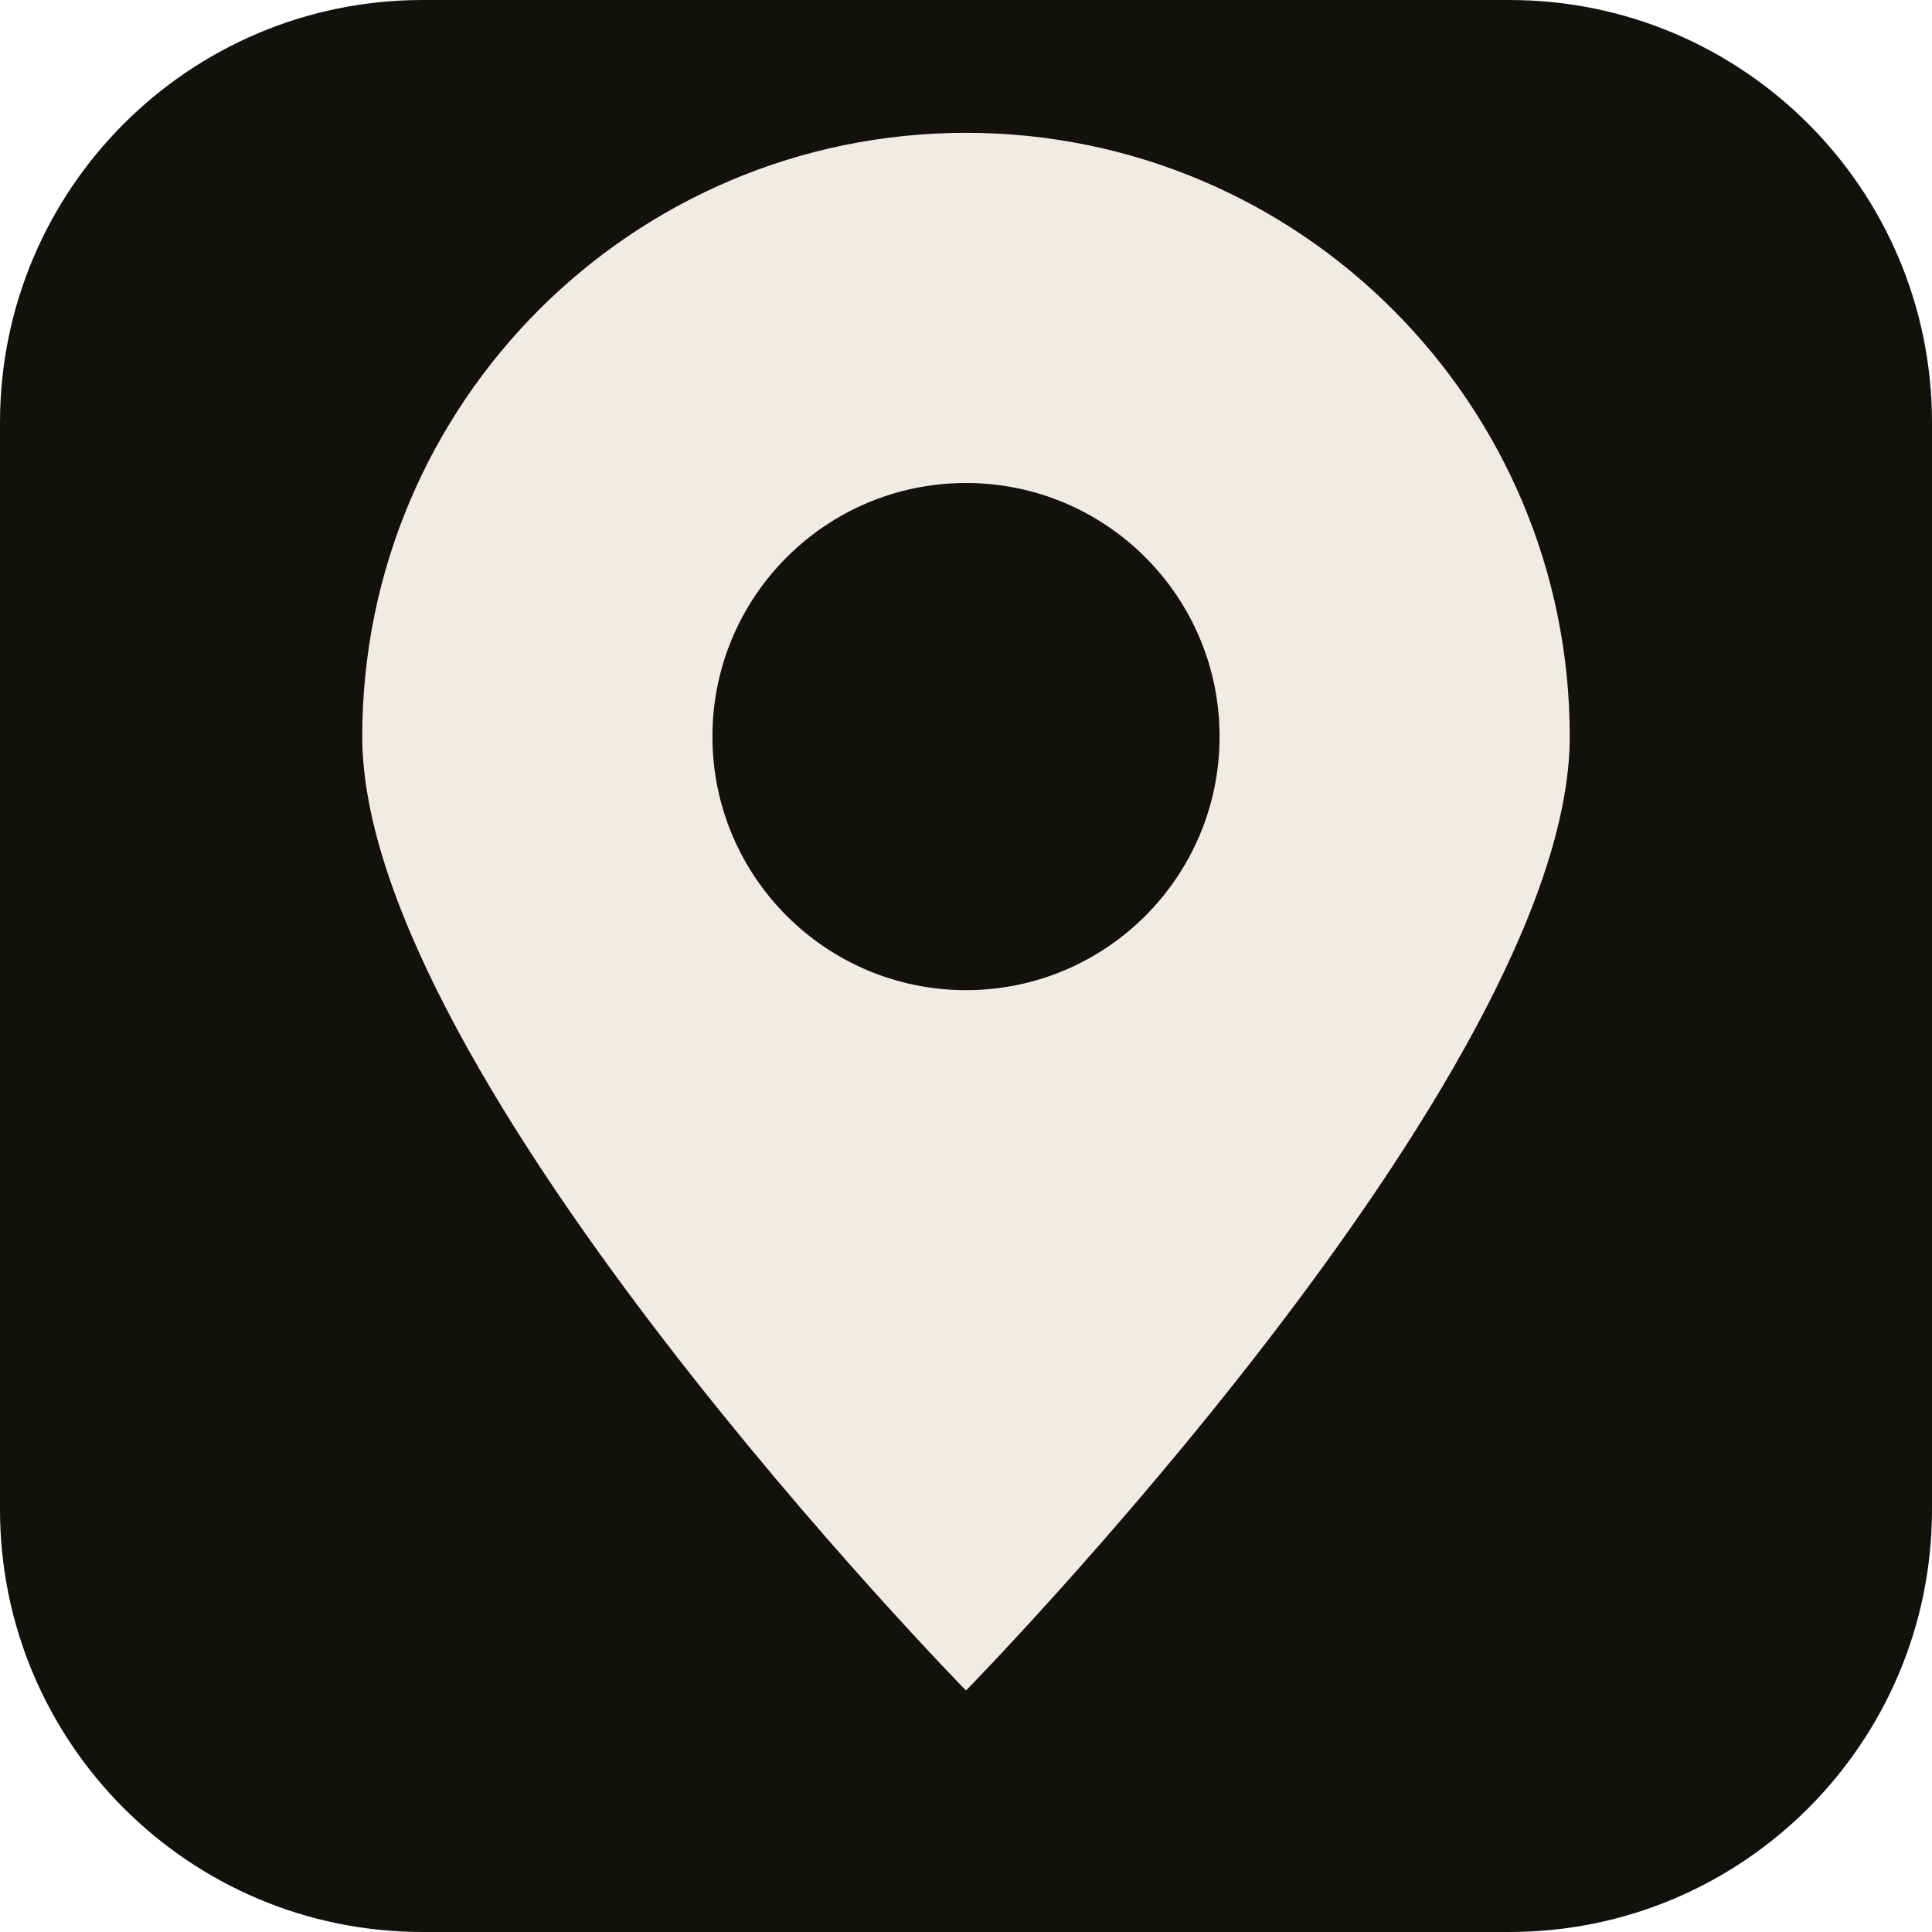
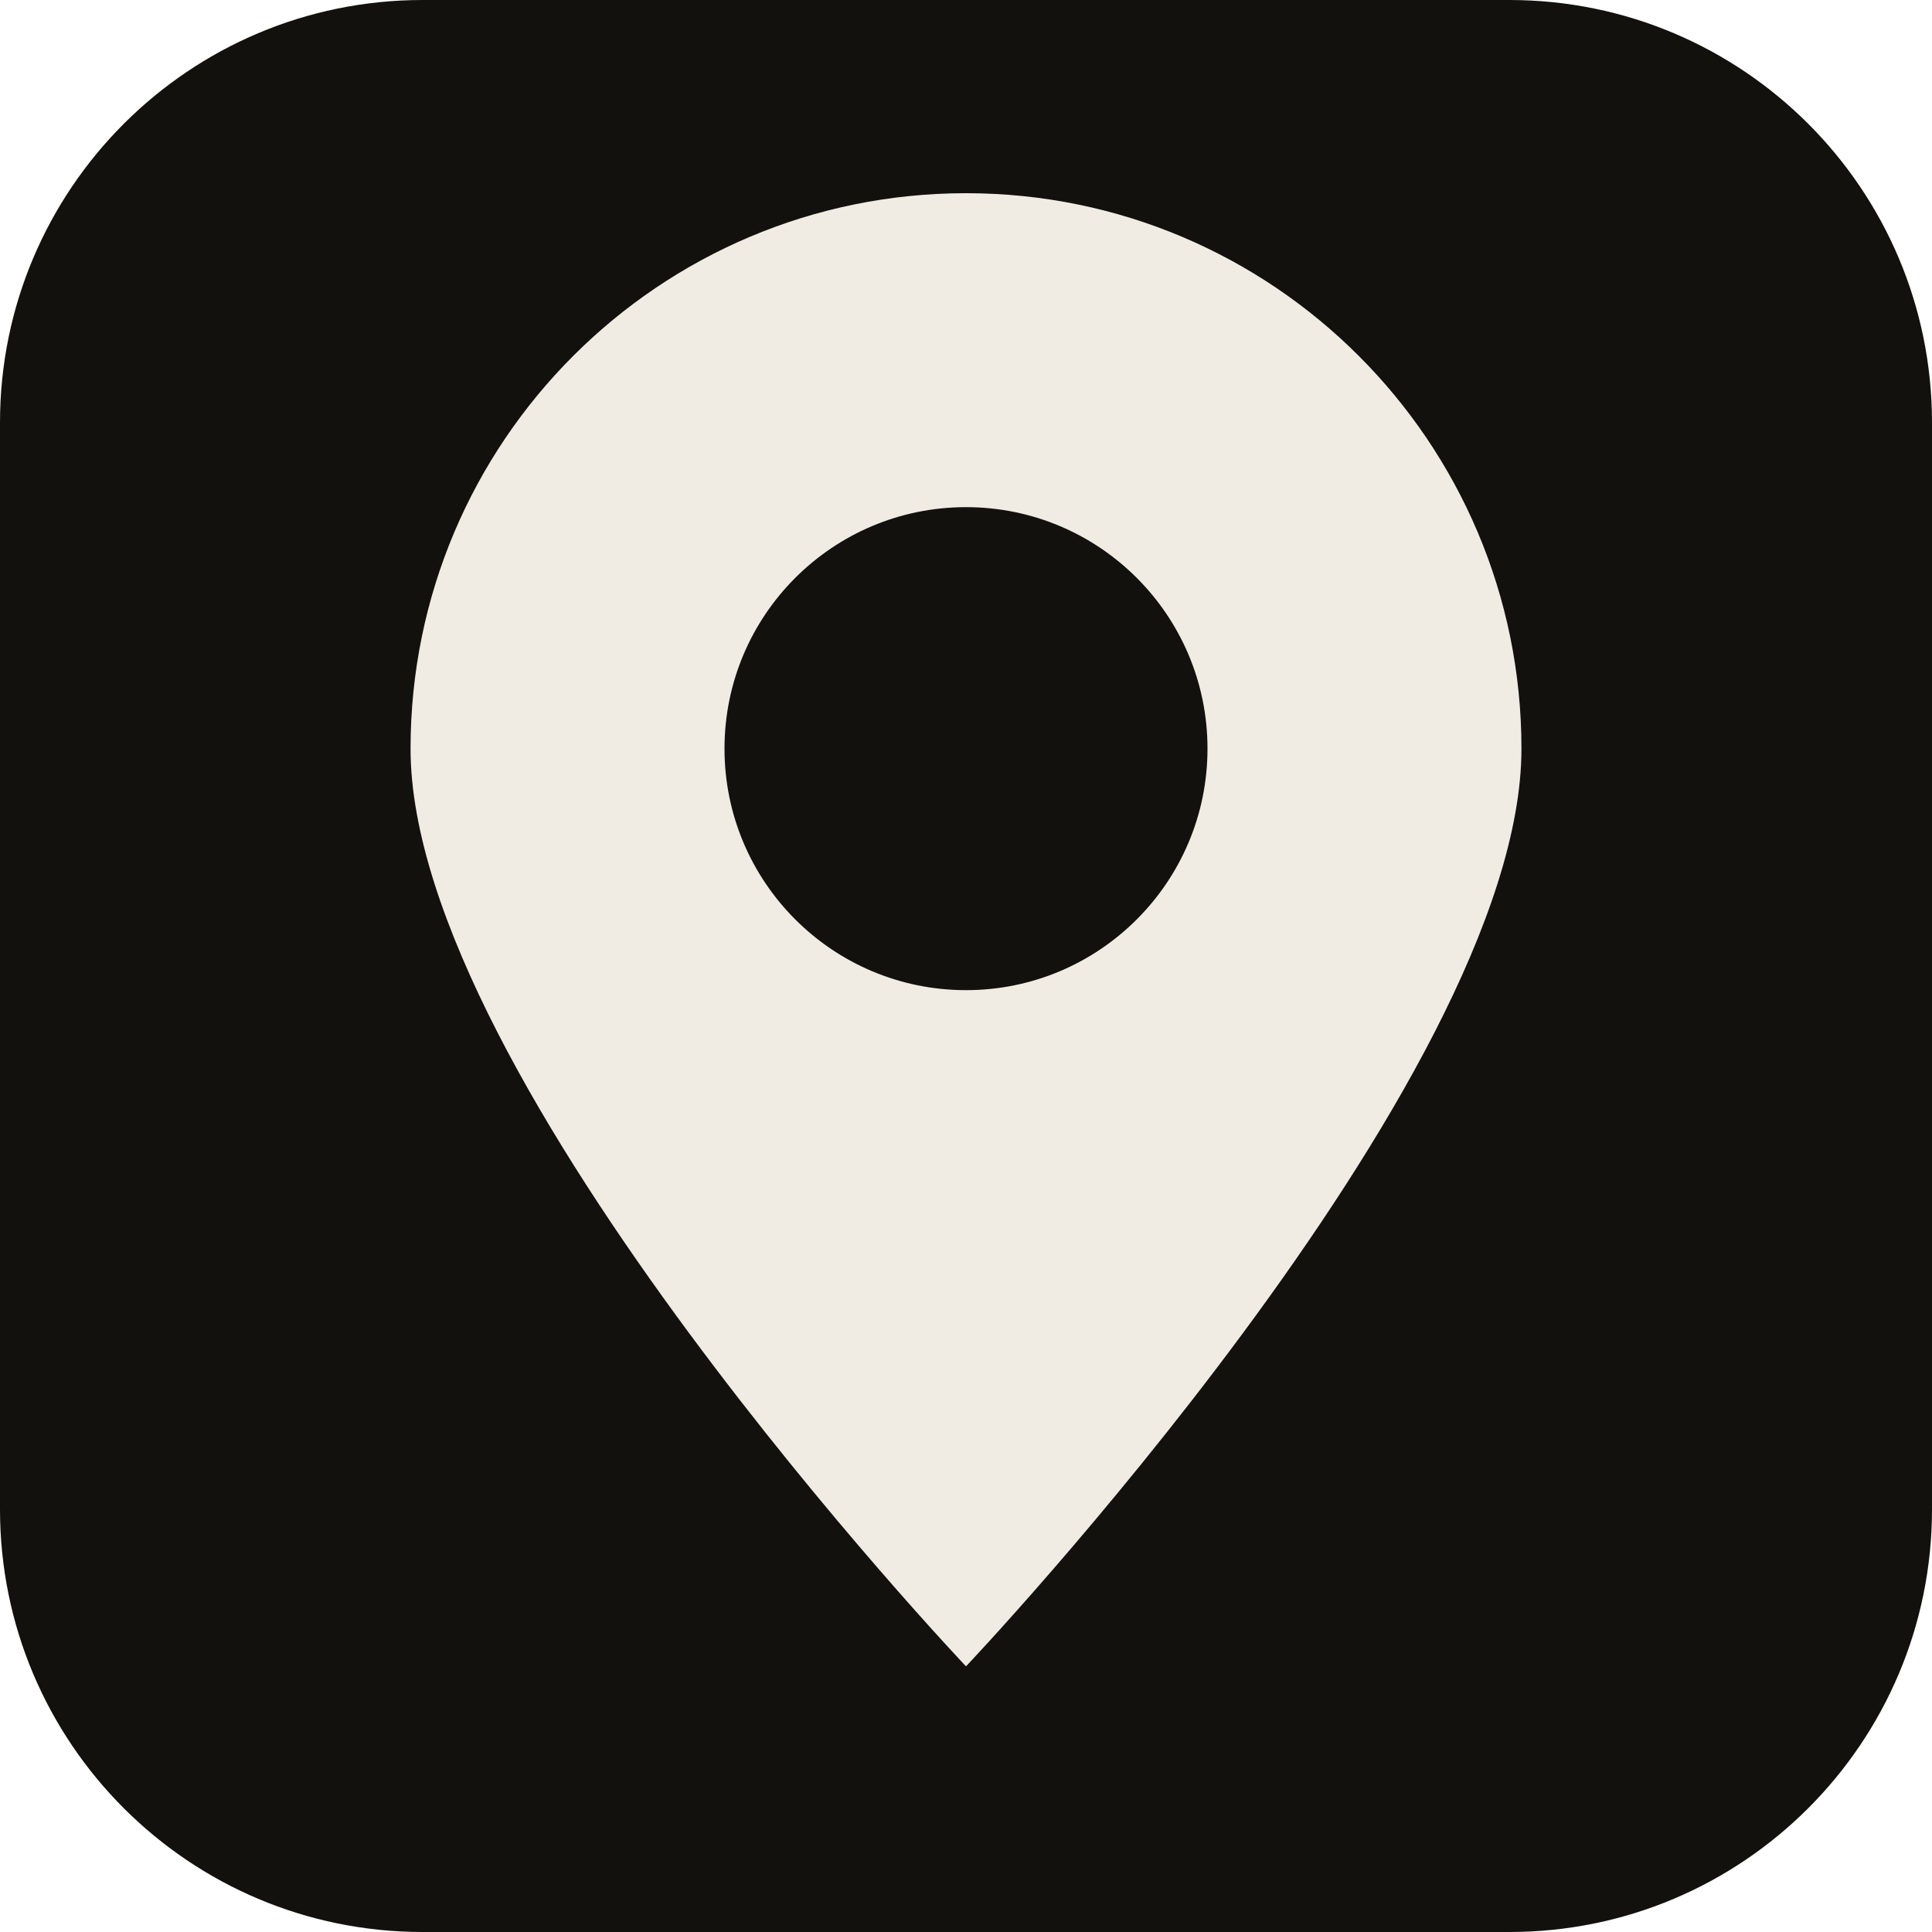
- <svg xmlns="http://www.w3.org/2000/svg" viewBox="0 0 32 32" role="img" aria-label="Lilt">
+ <svg xmlns="http://www.w3.org/2000/svg" viewBox="0 0 32 32" role="img" aria-label="ACCENTIFY">
  <rect width="32" height="32" rx="7" fill="#12110e" />
-   <path fill="#f1ece3" d="M16 28C16 28 6 17.8 6 12.2a10 10 0 1 1 20 0C26 17.8 16 28 16 28z" />
-   <circle cx="16" cy="12.2" r="4.2" fill="#12110e" />
+   <path fill="#f1ece3" d="M16 27.6C16 27.6 6.8 17.9 6.8 12.4a9.2 9.2 0 1 1 18.4 0C25.2 17.9 16 27.6 16 27.6z" />
+   <circle cx="16" cy="12.4" r="4" fill="#12110e" />
</svg>
